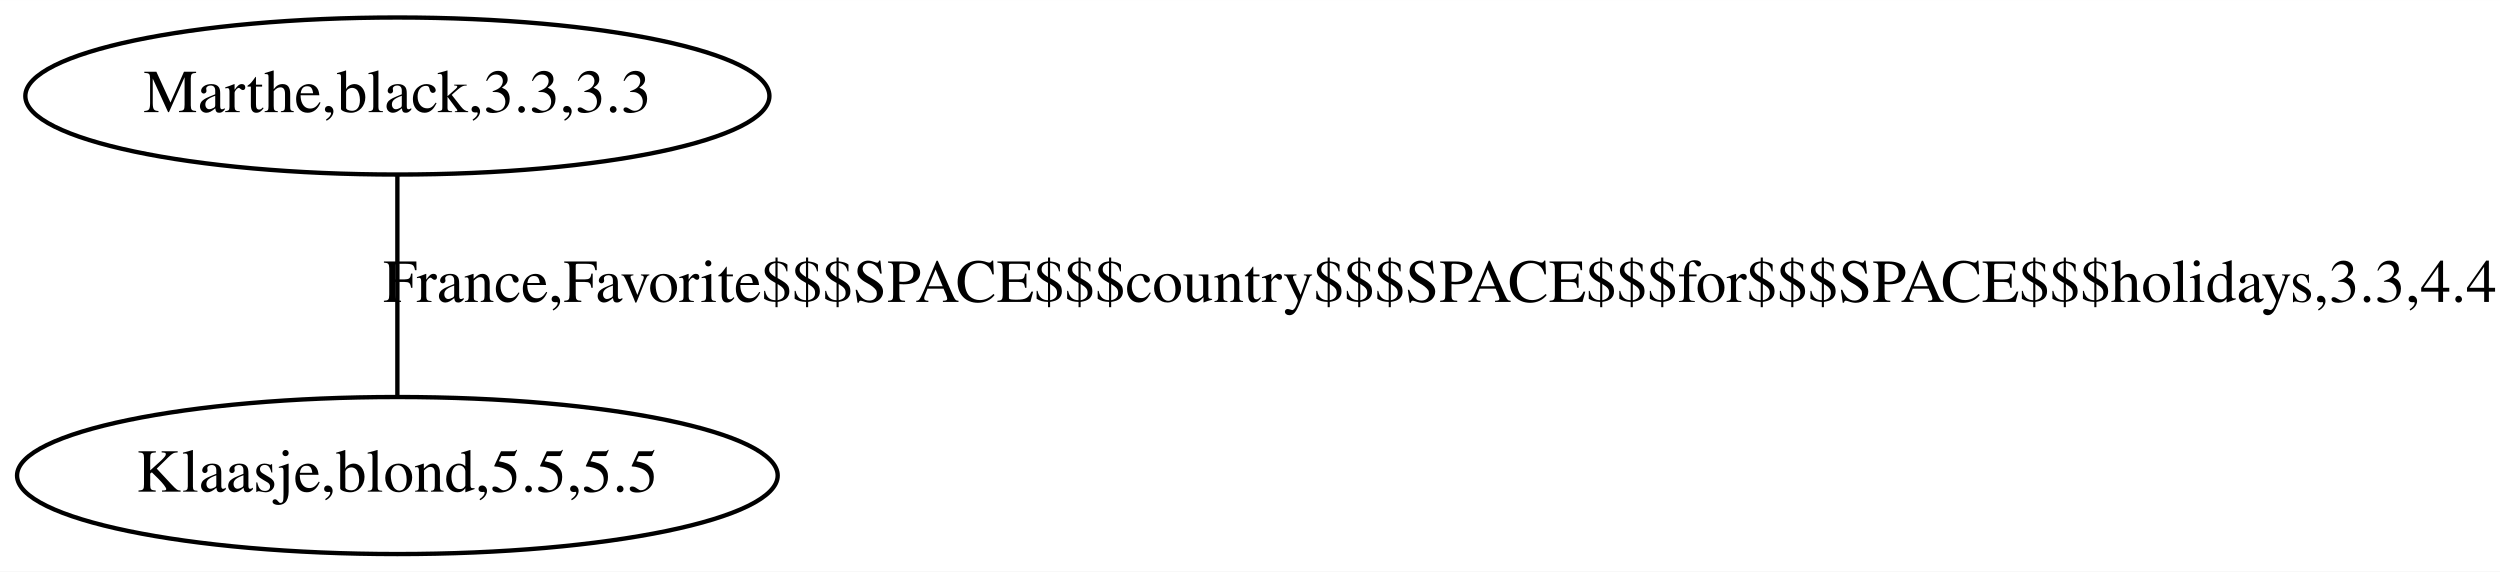
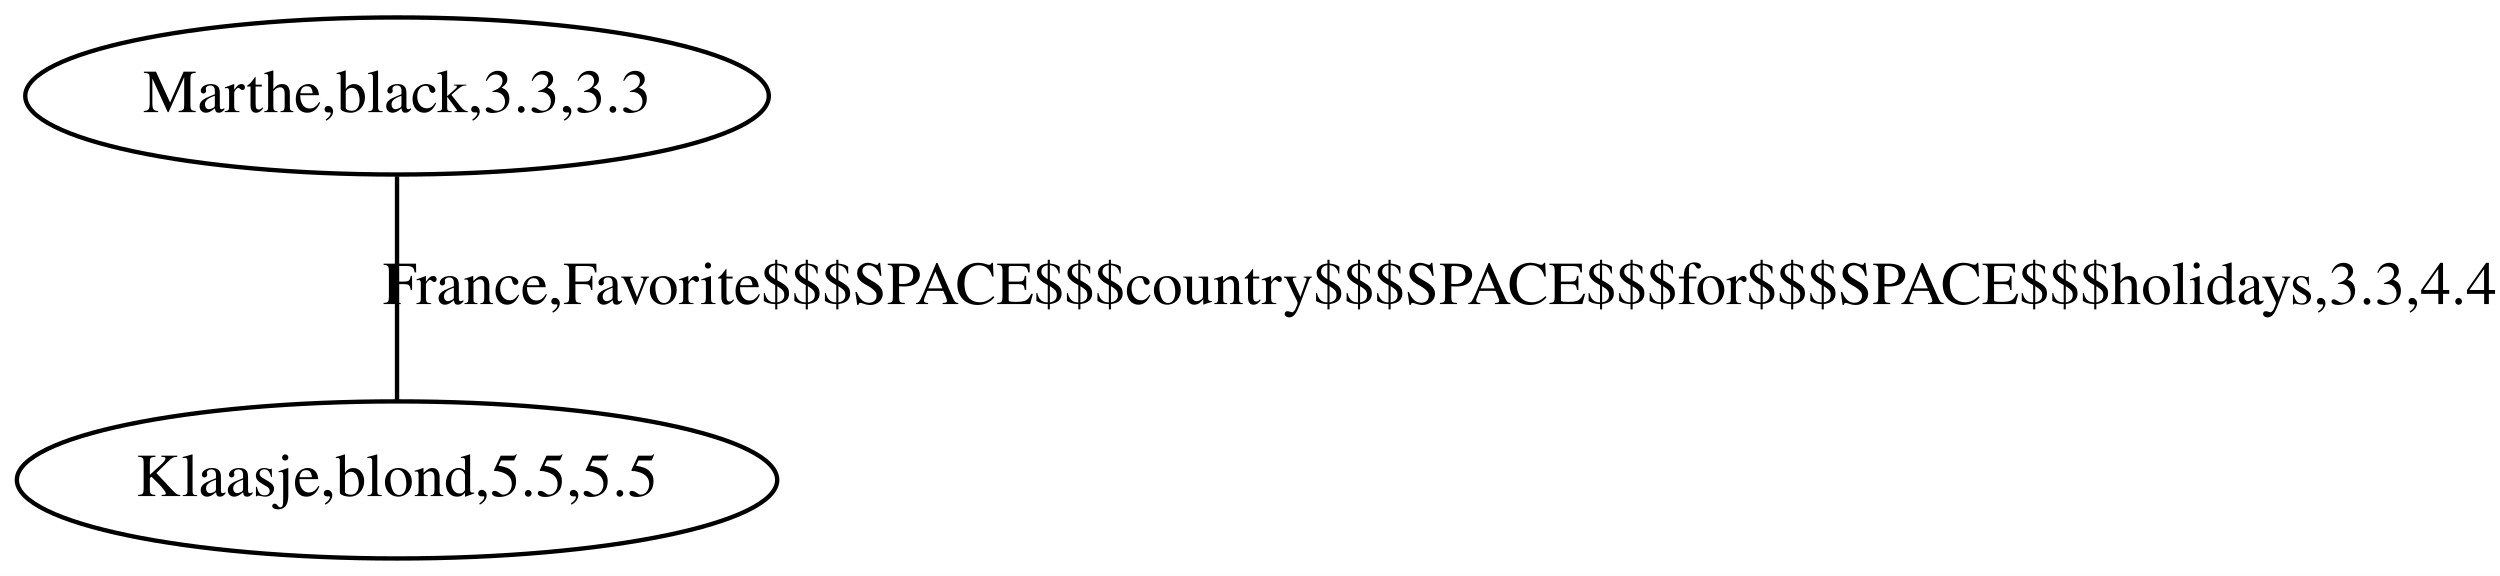
- <svg xmlns="http://www.w3.org/2000/svg" width="573pt" height="131pt" viewBox="0.00 0.00 573.09 131.00">
-   <g id="graph0" class="graph" transform="scale(1 1) rotate(0) translate(4 127)">
-     <polygon fill="white" stroke="none" points="-4,4 -4,-127 569.092,-127 569.092,4 -4,4" />
+ <svg xmlns="http://www.w3.org/2000/svg" width="573pt" height="132pt" viewBox="0.00 0.00 573.00 132.00">
+   <g id="graph0" class="graph" transform="scale(1 1) rotate(0) translate(4 128)">
+     <polygon fill="white" stroke="none" points="-4,4 -4,-128 569,-128 569,4 -4,4" />
    <g id="node1" class="node">
-       <ellipse fill="none" stroke="black" cx="87.092" cy="-18" rx="87.185" ry="18" />
-       <text text-anchor="middle" x="87.092" y="-14.3" font-family="Times,serif" font-size="14.00">Klaasje,blond,5.5,5.5</text>
+       <ellipse fill="none" stroke="black" cx="87" cy="-18" rx="87.138" ry="18" />
+       <text text-anchor="middle" x="87" y="-14.3" font-family="Times,serif" font-size="14.00">Klaasje,blond,5.5,5.5</text>
    </g>
    <g id="node2" class="node">
-       <ellipse fill="none" stroke="black" cx="87.092" cy="-105" rx="85.285" ry="18" />
-       <text text-anchor="middle" x="87.092" y="-101.3" font-family="Times,serif" font-size="14.00">Marthe,black,3.3,3.3</text>
+       <ellipse fill="none" stroke="black" cx="87" cy="-106" rx="85.214" ry="18" />
+       <text text-anchor="middle" x="87" y="-102.3" font-family="Times,serif" font-size="14.00">Marthe,black,3.3,3.3</text>
    </g>
    <g id="edge1" class="edge">
-       <path fill="none" stroke="black" d="M87.092,-86.799C87.092,-72.052 87.092,-50.915 87.092,-36.175" />
-       <text text-anchor="middle" x="326.092" y="-57.8" font-family="Times,serif" font-size="14.00">France,Favorite$$$SPACE$$$country$$$SPACE$$$for$$$SPACE$$$holidays,3.3,4.4</text>
+       <path fill="none" stroke="black" d="M87,-87.597C87,-72.578 87,-51.009 87,-36.084" />
+       <text text-anchor="middle" x="326" y="-58.3" font-family="Times,serif" font-size="14.00">France,Favorite$$$SPACE$$$country$$$SPACE$$$for$$$SPACE$$$holidays,3.3,4.4</text>
    </g>
  </g>
</svg>
